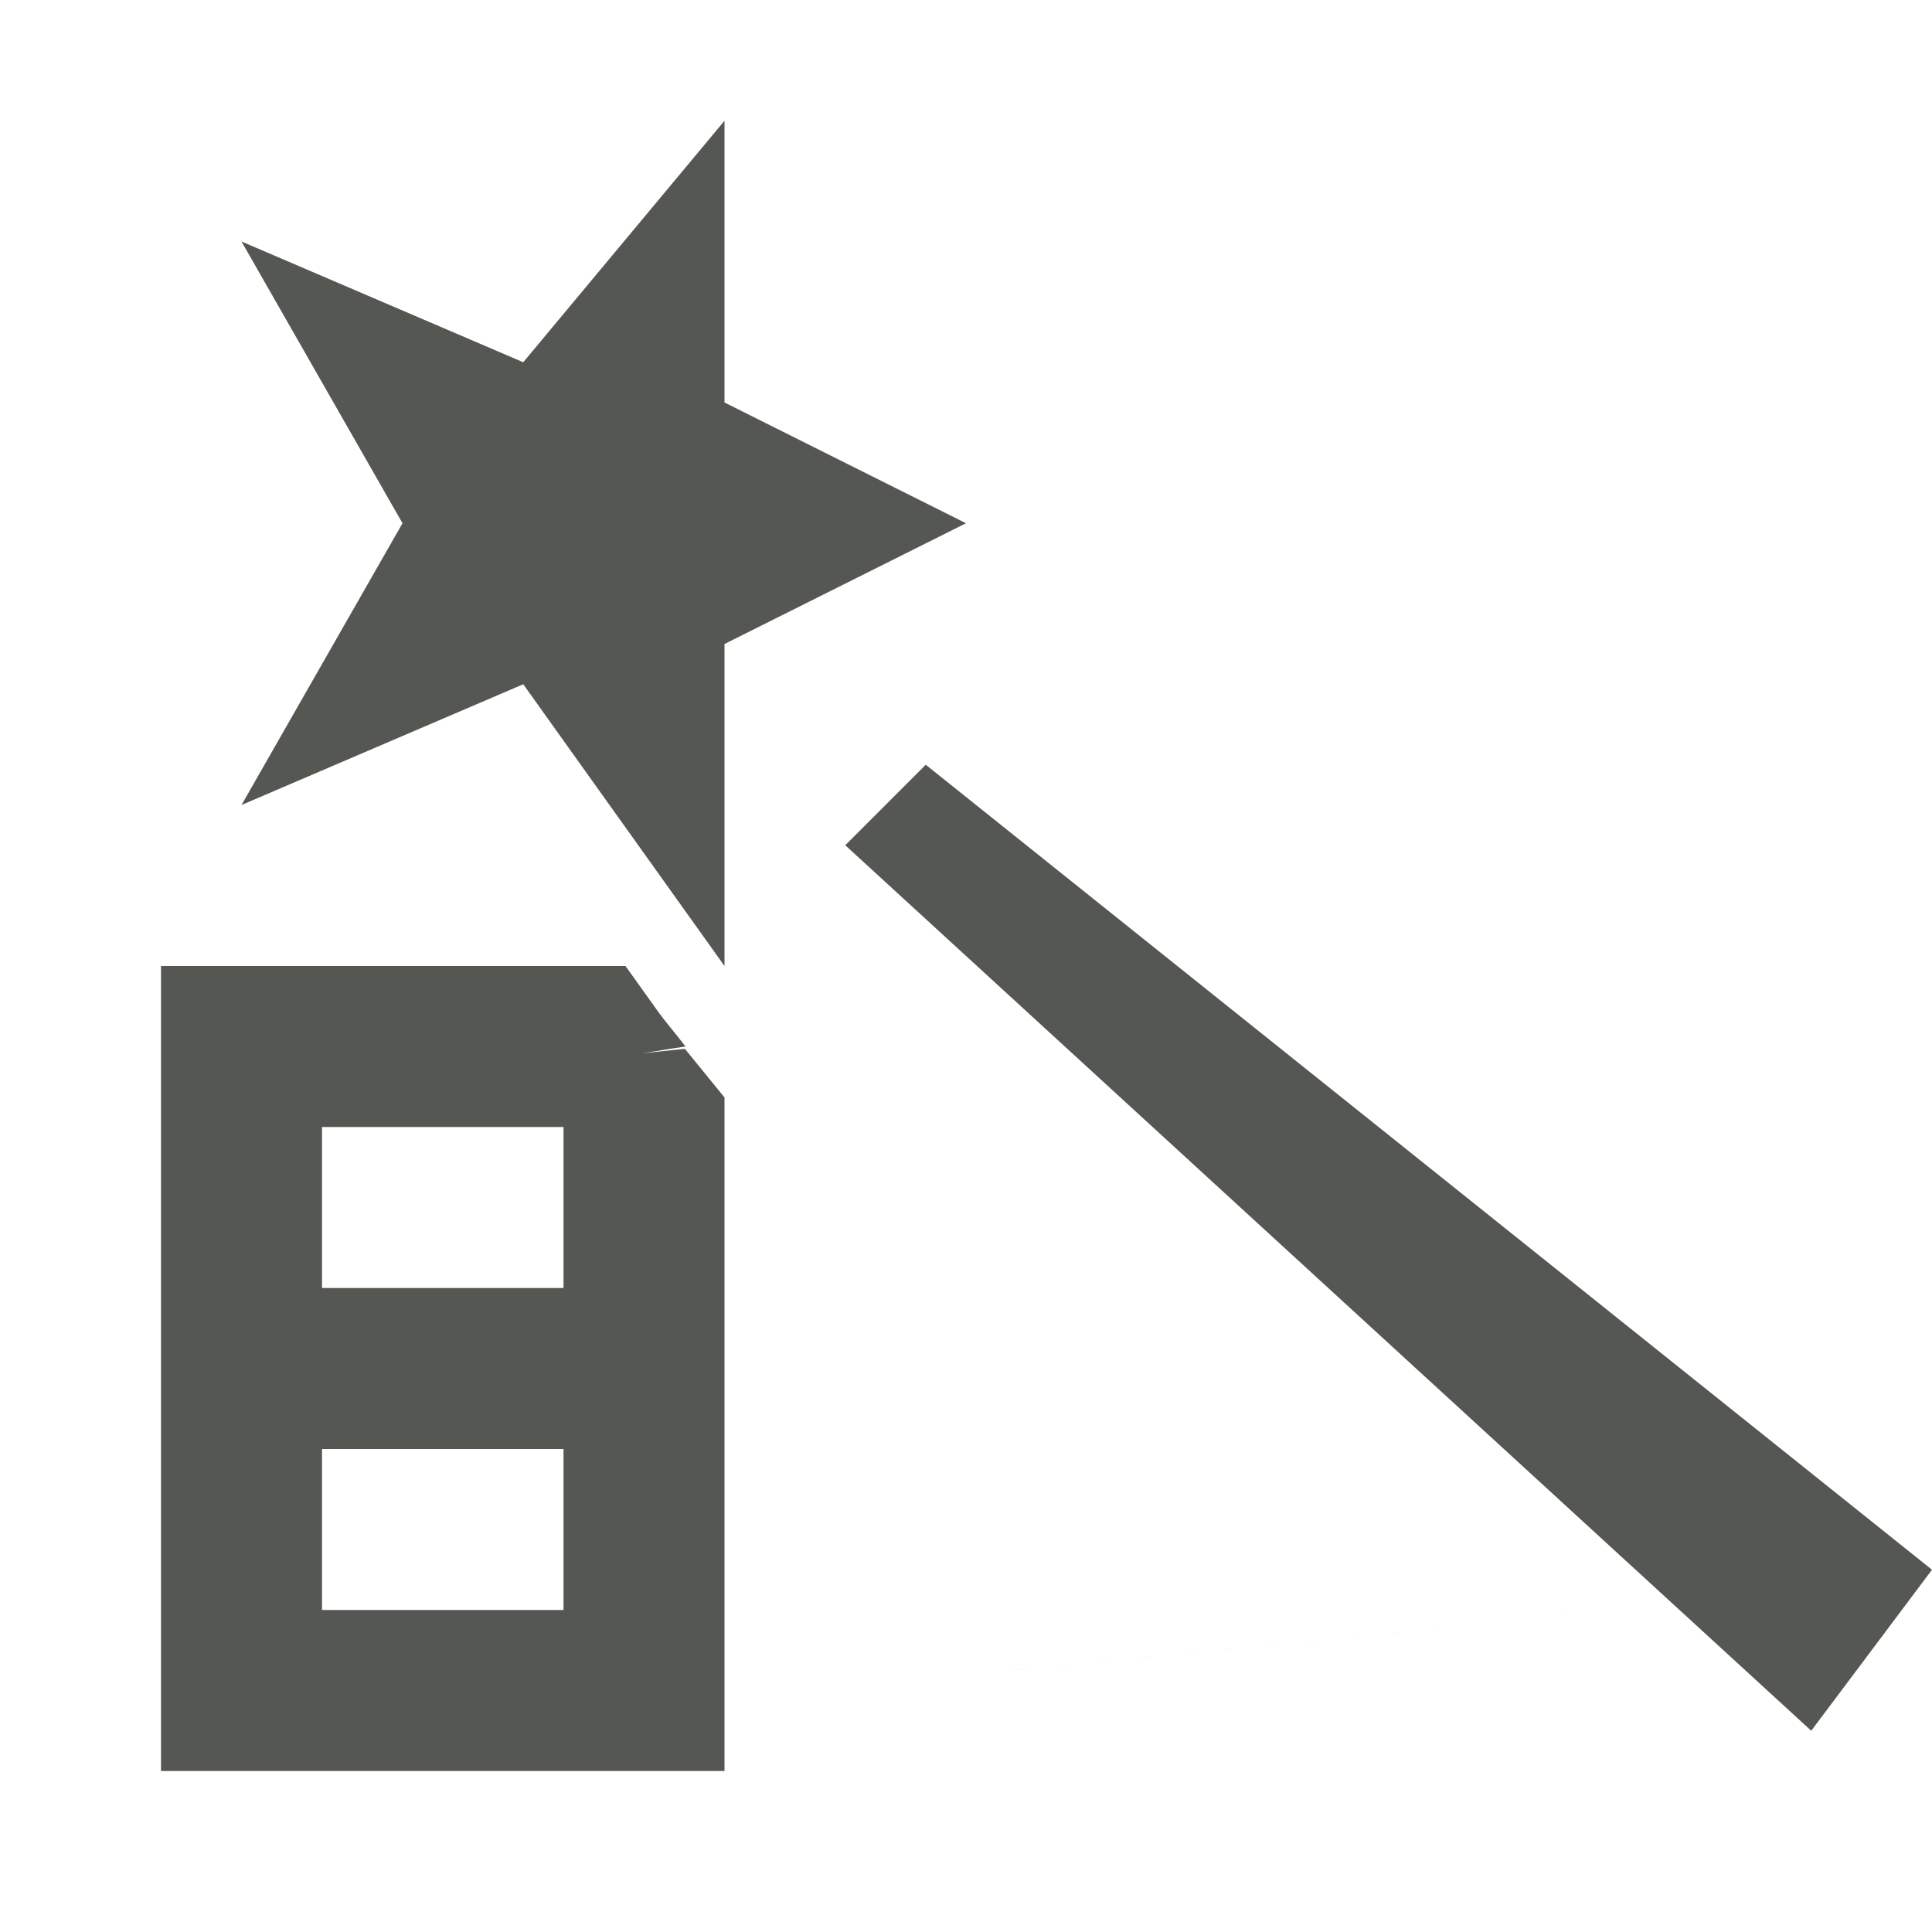
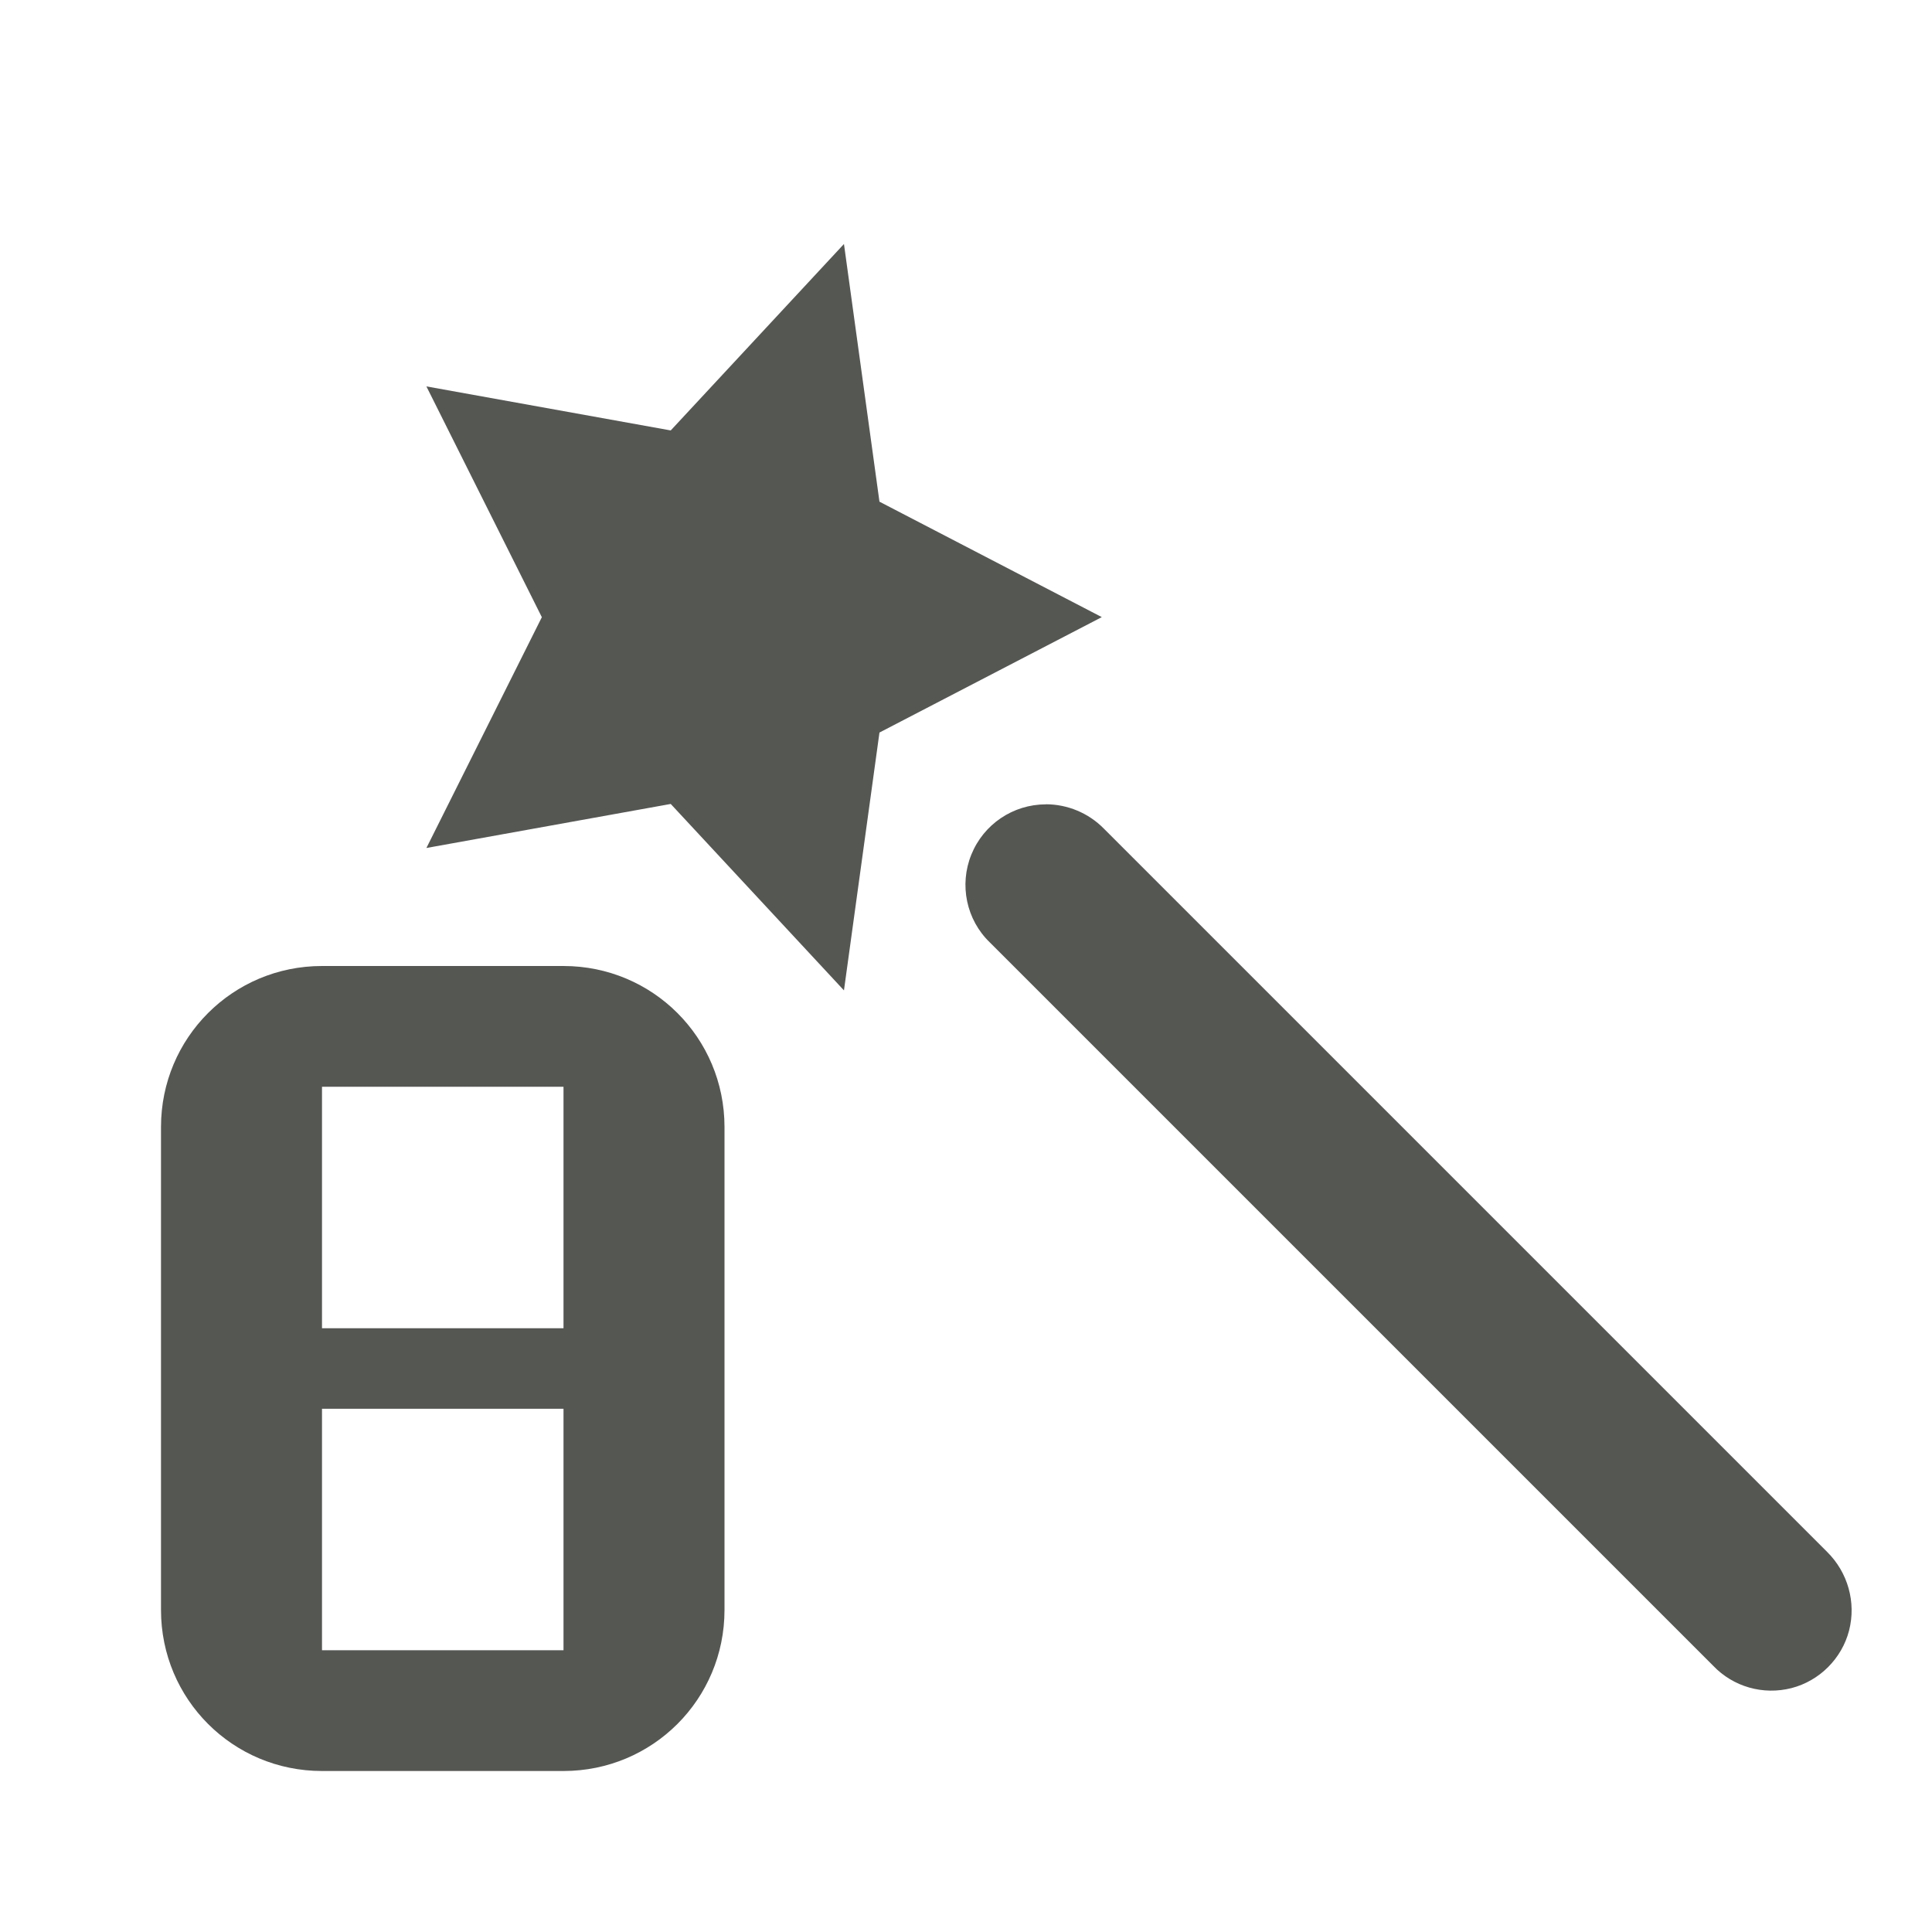
<svg xmlns="http://www.w3.org/2000/svg" viewBox="0 0 24 24">
  <g fill="#555753">
-     <path d="m2 12v10h7v-8.367l-.492-.604-.527.055c.188-.028.329-.055.535-.084-.114-.149-.261-.322-.33-.418l-.416-.582zm2 2h3v2h-3zm0 4h3v2h-3z" />
-     <path d="m20.123 20c-13.415 1.333-6.708.667 0 0zm-11.123-18.5-2.5 3-3.5-1.5 2 3.5-2 3.5 3.5-1.5 2.5 3.5v-4l3-1.5-3-1.5zm2.5 8-1 1 12 11 1.5-2z" />
+     <path d="m4 12c-1.108 0-2 .892-2 2v6c0 1.108.892 2 2 2h3c1.108 0 2-.892 2-2v-6c0-1.108-.892-2-2-2zm0 1.5h3v3h-3zm0 4h3v3h-3z" />
+     <path d="m10.484 3.031-2.152 2.316-3.035-.547 1.434 2.867-1.434 2.867 3.035-.547 2.152 2.316.441-3.203 2.762-1.434-2.762-1.434zm2.508 6.961c-.406 0-.773.246-.926.625-.152.375-.062.809.23 1.09l8.986 8.986c.25.262.621.367.973.277.348-.09.625-.367.715-.715.09-.352-.016-.723-.273-.977l-8.986-8.986c-.188-.191-.449-.301-.719-.301z" />
  </g>
</svg>
